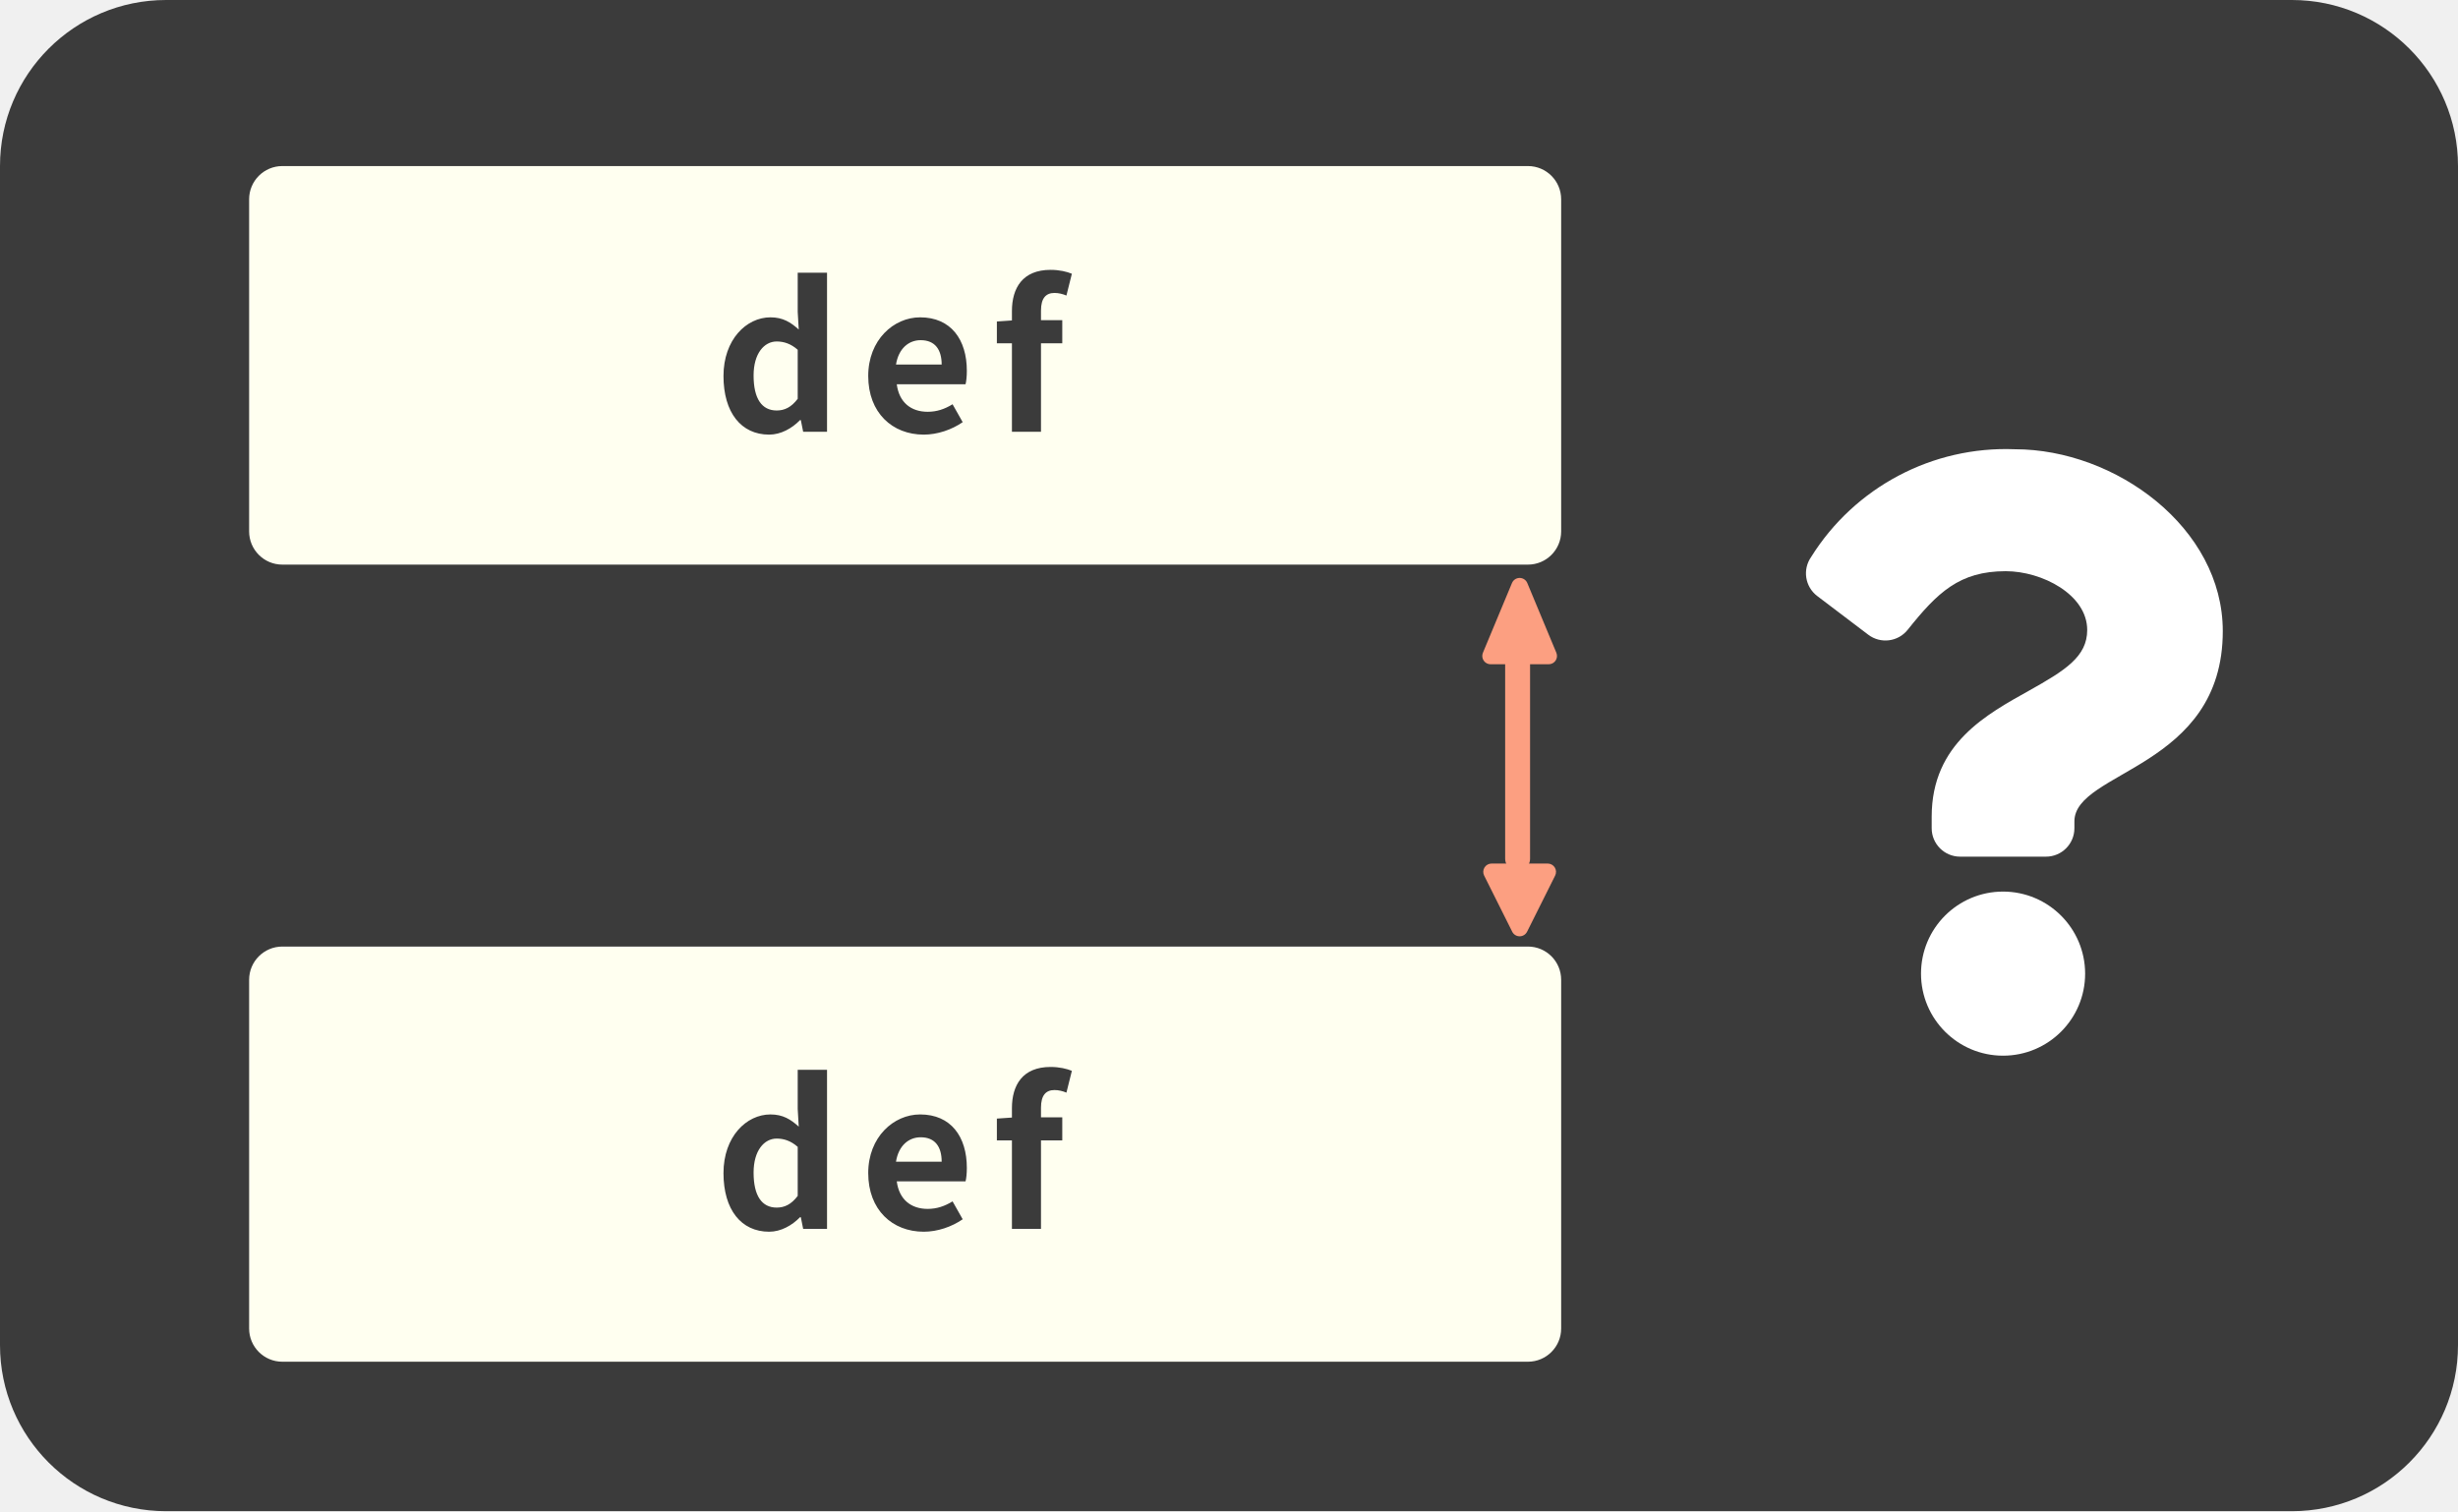
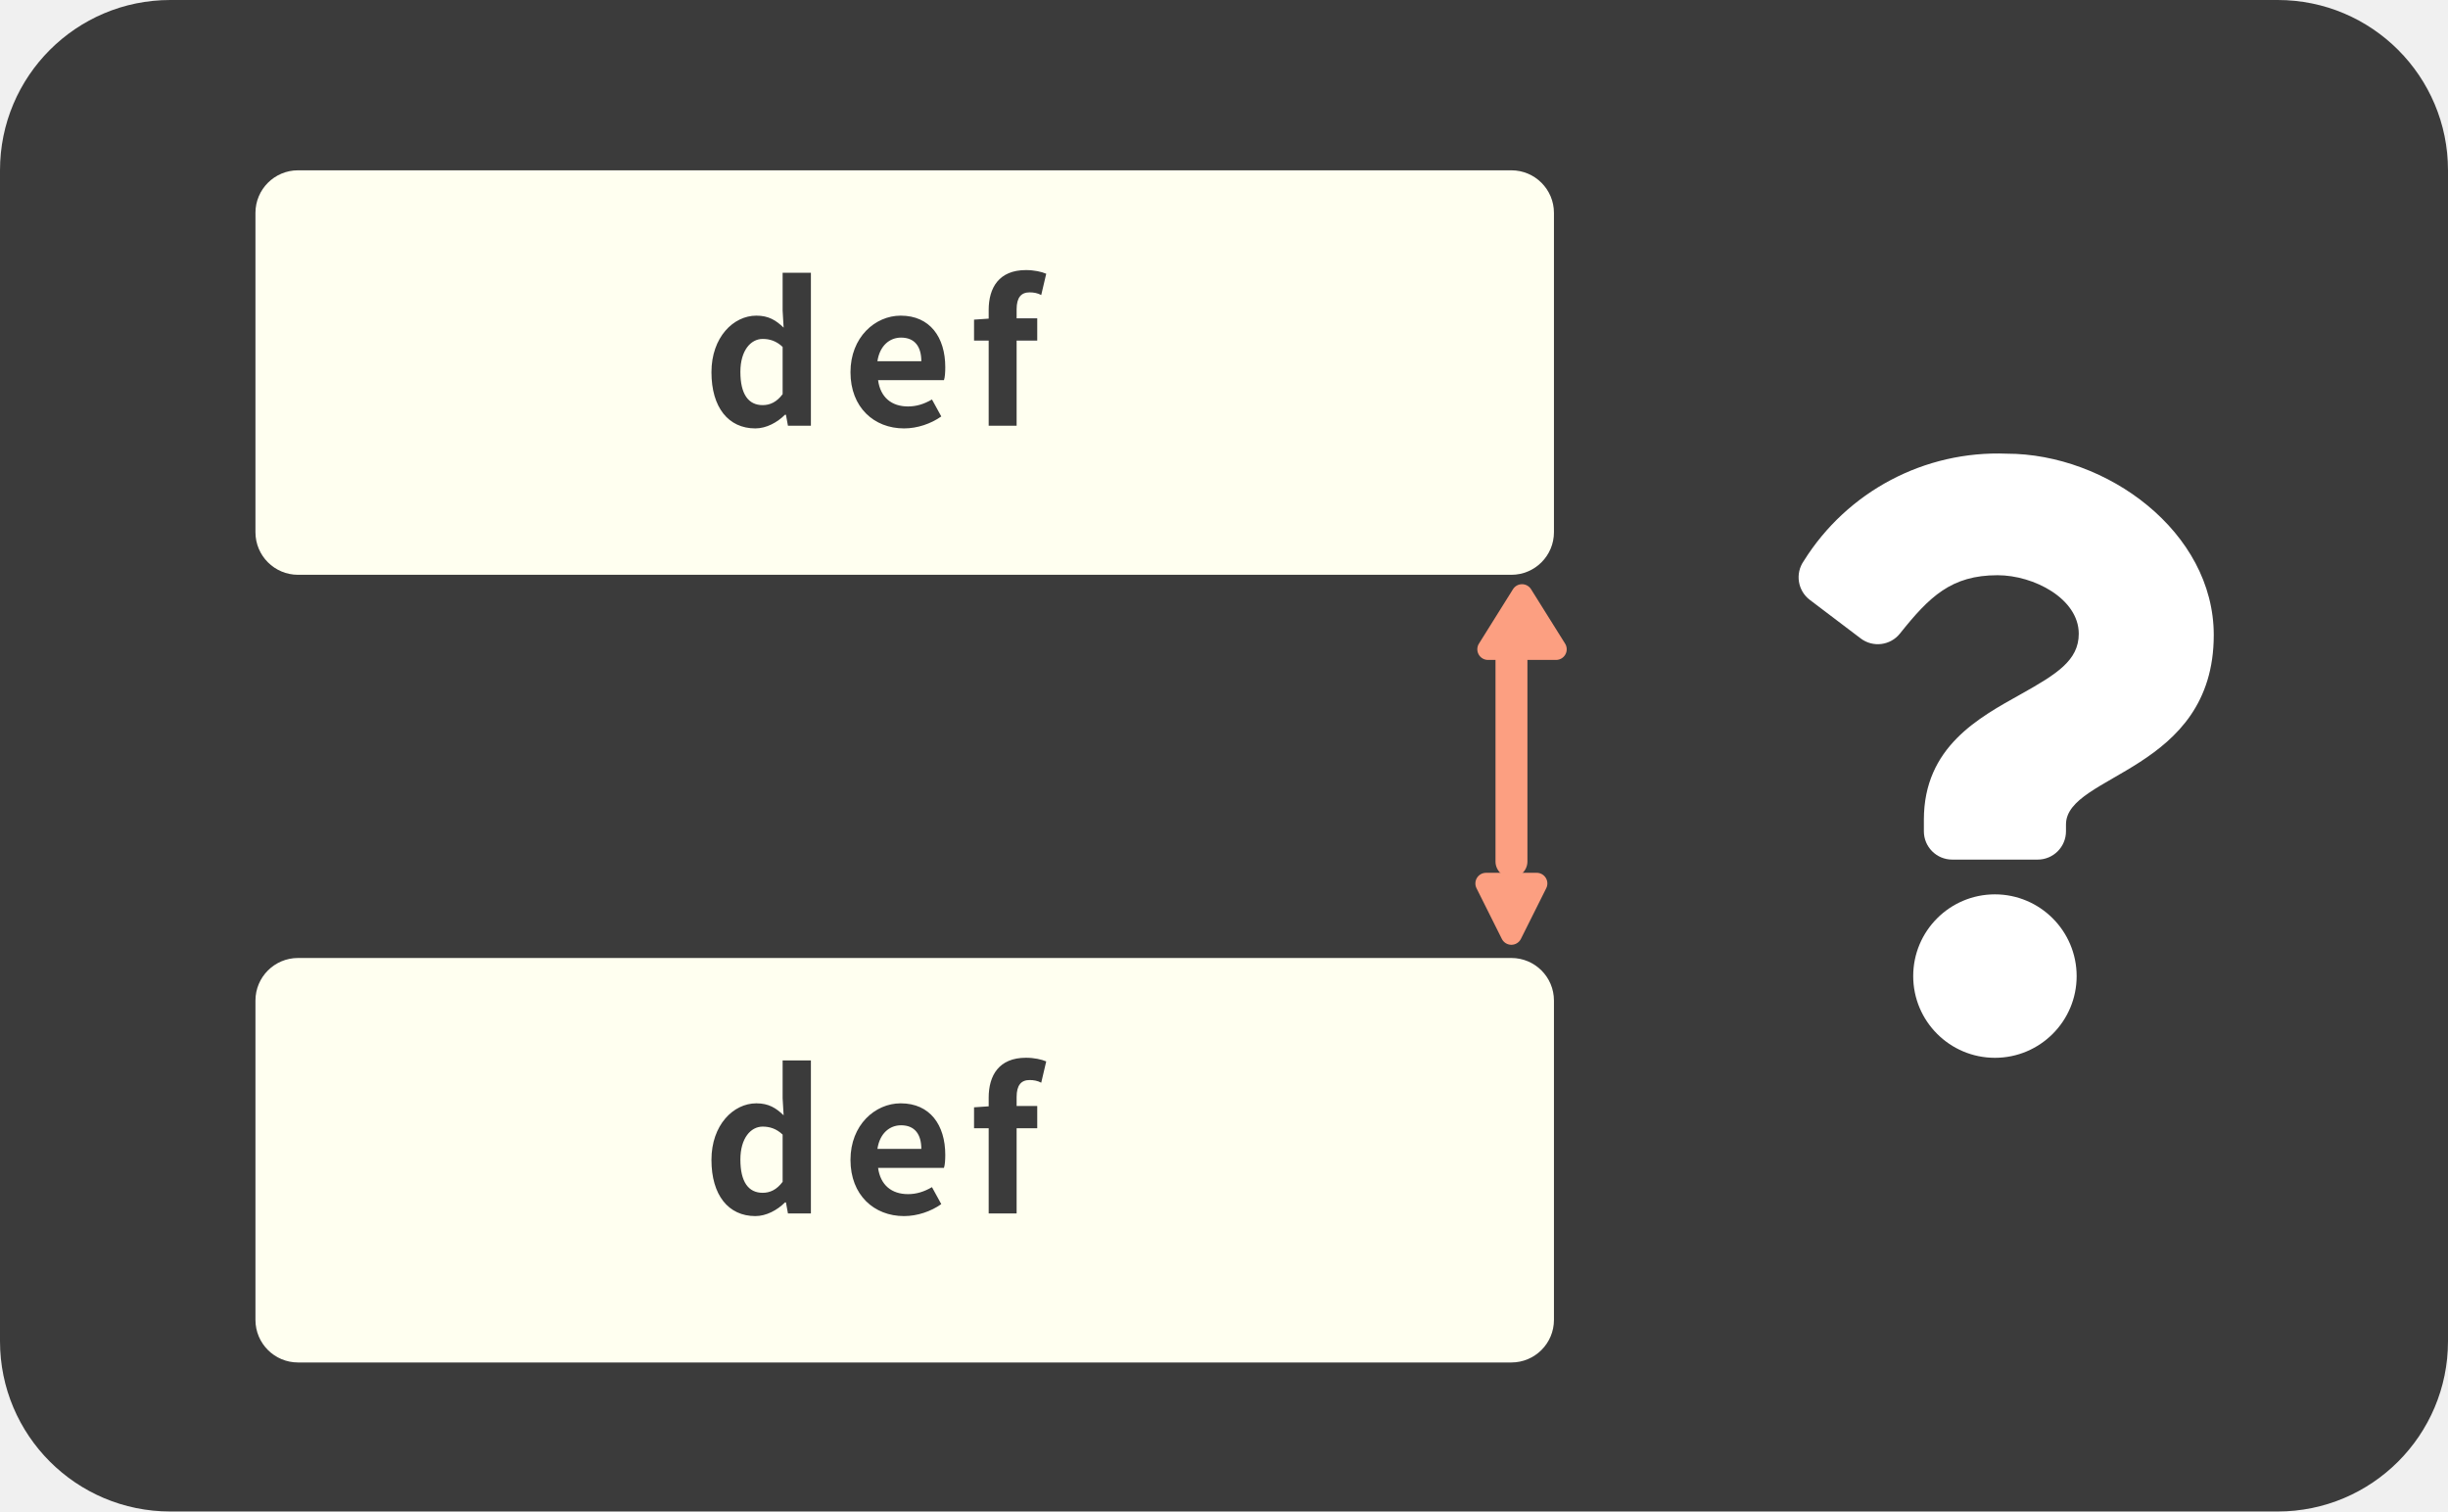
- <svg xmlns="http://www.w3.org/2000/svg" width="148" height="91" viewBox="0 0 148 91">
-   <g id="def_height" transform="translate(-855 -437.378)">
-     <rect id="長方形_598" data-name="長方形 598" width="148" height="91" rx="10" transform="translate(855 437.378)" fill="#3b3b3b" />
-     <rect id="長方形_2272" data-name="長方形 2272" width="79" height="24" rx="2" transform="translate(870 447.378)" fill="ivory" />
-     <text id="def" transform="translate(898 463.378)" fill="#3b3b3b" font-size="12" font-family="NotoSansCJKjp-Bold, Noto Sans CJK JP" font-weight="700" letter-spacing="0.085em">
+ <svg xmlns="http://www.w3.org/2000/svg" width="115" height="71" viewBox="0 0 115 71">
+   <g id="def_height" transform="translate(-855 -437.088)">
+     <rect id="長方形_598" data-name="長方形 598" width="115" height="71" rx="8" transform="translate(855 437.088)" fill="#3b3b3b" />
+     <rect id="長方形_2272" data-name="長方形 2272" width="61" height="19" rx="2" transform="translate(867 445.088)" fill="ivory" />
+     <text id="def" transform="translate(888 457.087)" fill="#3b3b3b" font-size="9" font-family="NotoSansCJKjp-Bold, Noto Sans CJK JP" font-weight="700" letter-spacing="0.085em">
      <tspan x="0" y="0">def</tspan>
    </text>
-     <g id="グループ_2750" data-name="グループ 2750" transform="translate(943.637 471.724)">
-       <path id="多角形_18" data-name="多角形 18" d="M2.053.894a.5.5,0,0,1,.894,0L4.638,4.276A.5.5,0,0,1,4.191,5H.809a.5.5,0,0,1-.447-.724Z" transform="translate(5.363 22.655) rotate(180)" fill="#fc9f81" />
-       <line id="線_31" data-name="線 31" y2="13.679" transform="translate(2.741 3.683)" fill="none" stroke="#fc9f81" stroke-linecap="round" stroke-width="1.5" />
-       <path id="多角形_19" data-name="多角形 19" d="M2.038,1.108a.5.5,0,0,1,.923,0l1.75,4.2A.5.5,0,0,1,4.25,6H.75a.5.5,0,0,1-.462-.692Z" transform="translate(0.363 -0.345)" fill="#fc9f81" />
+     <g id="グループ_2750" data-name="グループ 2750" transform="translate(924.156 463.797)">
+       <path id="多角形_18" data-name="多角形 18" d="M1.553.894a.5.5,0,0,1,.894,0L3.638,3.276A.5.5,0,0,1,3.191,4H.809a.5.5,0,0,1-.447-.724Z" transform="translate(3.844 18.29) rotate(180)" fill="#fc9f81" />
+       <line id="線_31" data-name="線 31" y2="10.629" transform="translate(1.848 3.13)" fill="none" stroke="#fc9f81" stroke-linecap="round" stroke-width="1.5" />
+       <path id="多角形_19" data-name="多角形 19" d="M2.076.678a.5.5,0,0,1,.848,0l1.6,2.557A.5.5,0,0,1,4.1,4H.9a.5.5,0,0,1-.424-.765Z" transform="translate(-0.156 0.29)" fill="#fc9f81" />
    </g>
-     <rect id="長方形_2273" data-name="長方形 2273" width="79" height="25" rx="2" transform="translate(870 494.378)" fill="ivory" />
-     <text id="def-2" data-name="def" transform="translate(898 511.378)" fill="#3b3b3b" font-size="12" font-family="NotoSansCJKjp-Bold, Noto Sans CJK JP" font-weight="700" letter-spacing="0.085em">
+     <rect id="長方形_2273" data-name="長方形 2273" width="61" height="19" rx="2" transform="translate(867 482.088)" fill="ivory" />
+     <text id="def-2" data-name="def" transform="translate(888 494.087)" fill="#3b3b3b" font-size="9" font-family="NotoSansCJKjp-Bold, Noto Sans CJK JP" font-weight="700" letter-spacing="0.085em">
      <tspan x="0" y="0">def</tspan>
    </text>
-     <path id="Icon_awesome-question" data-name="Icon awesome-question" d="M14.383,0A13.819,13.819,0,0,0,2.108,6.492a1.714,1.714,0,0,0,.369,2.345L5.554,11.17a1.712,1.712,0,0,0,2.372-.3c1.787-2.238,3.112-3.527,5.9-3.527,2.194,0,4.908,1.412,4.908,3.54,0,1.608-1.328,2.435-3.494,3.649-2.526,1.416-5.87,3.179-5.87,7.589v.7a1.712,1.712,0,0,0,1.712,1.712h5.169a1.712,1.712,0,0,0,1.712-1.712v-.412c0-3.057,8.934-3.184,8.934-11.456C26.9,4.726,20.437,0,14.383,0Zm-.715,26.636a4.941,4.941,0,1,0,4.941,4.941A4.946,4.946,0,0,0,13.668,26.636Z" transform="translate(961.94 464.431)" fill="#fff" />
+     <path id="Icon_awesome-question" data-name="Icon awesome-question" d="M11.577,0A10.738,10.738,0,0,0,2.039,5.045a1.331,1.331,0,0,0,.287,1.822L4.717,8.679a1.33,1.33,0,0,0,1.843-.23c1.388-1.739,2.418-2.74,4.586-2.74,1.7,0,3.814,1.1,3.814,2.751,0,1.25-1.032,1.892-2.715,2.835-1.963,1.1-4.561,2.47-4.561,5.9v.542a1.33,1.33,0,0,0,1.33,1.33H13.03a1.33,1.33,0,0,0,1.33-1.33v-.32c0-2.375,6.942-2.474,6.942-8.9C21.3,3.672,16.281,0,11.577,0Zm-.555,20.7a3.839,3.839,0,1,0,3.839,3.839A3.843,3.843,0,0,0,11.022,20.7Z" transform="translate(937.694 458.399)" fill="#fff" />
  </g>
</svg>
